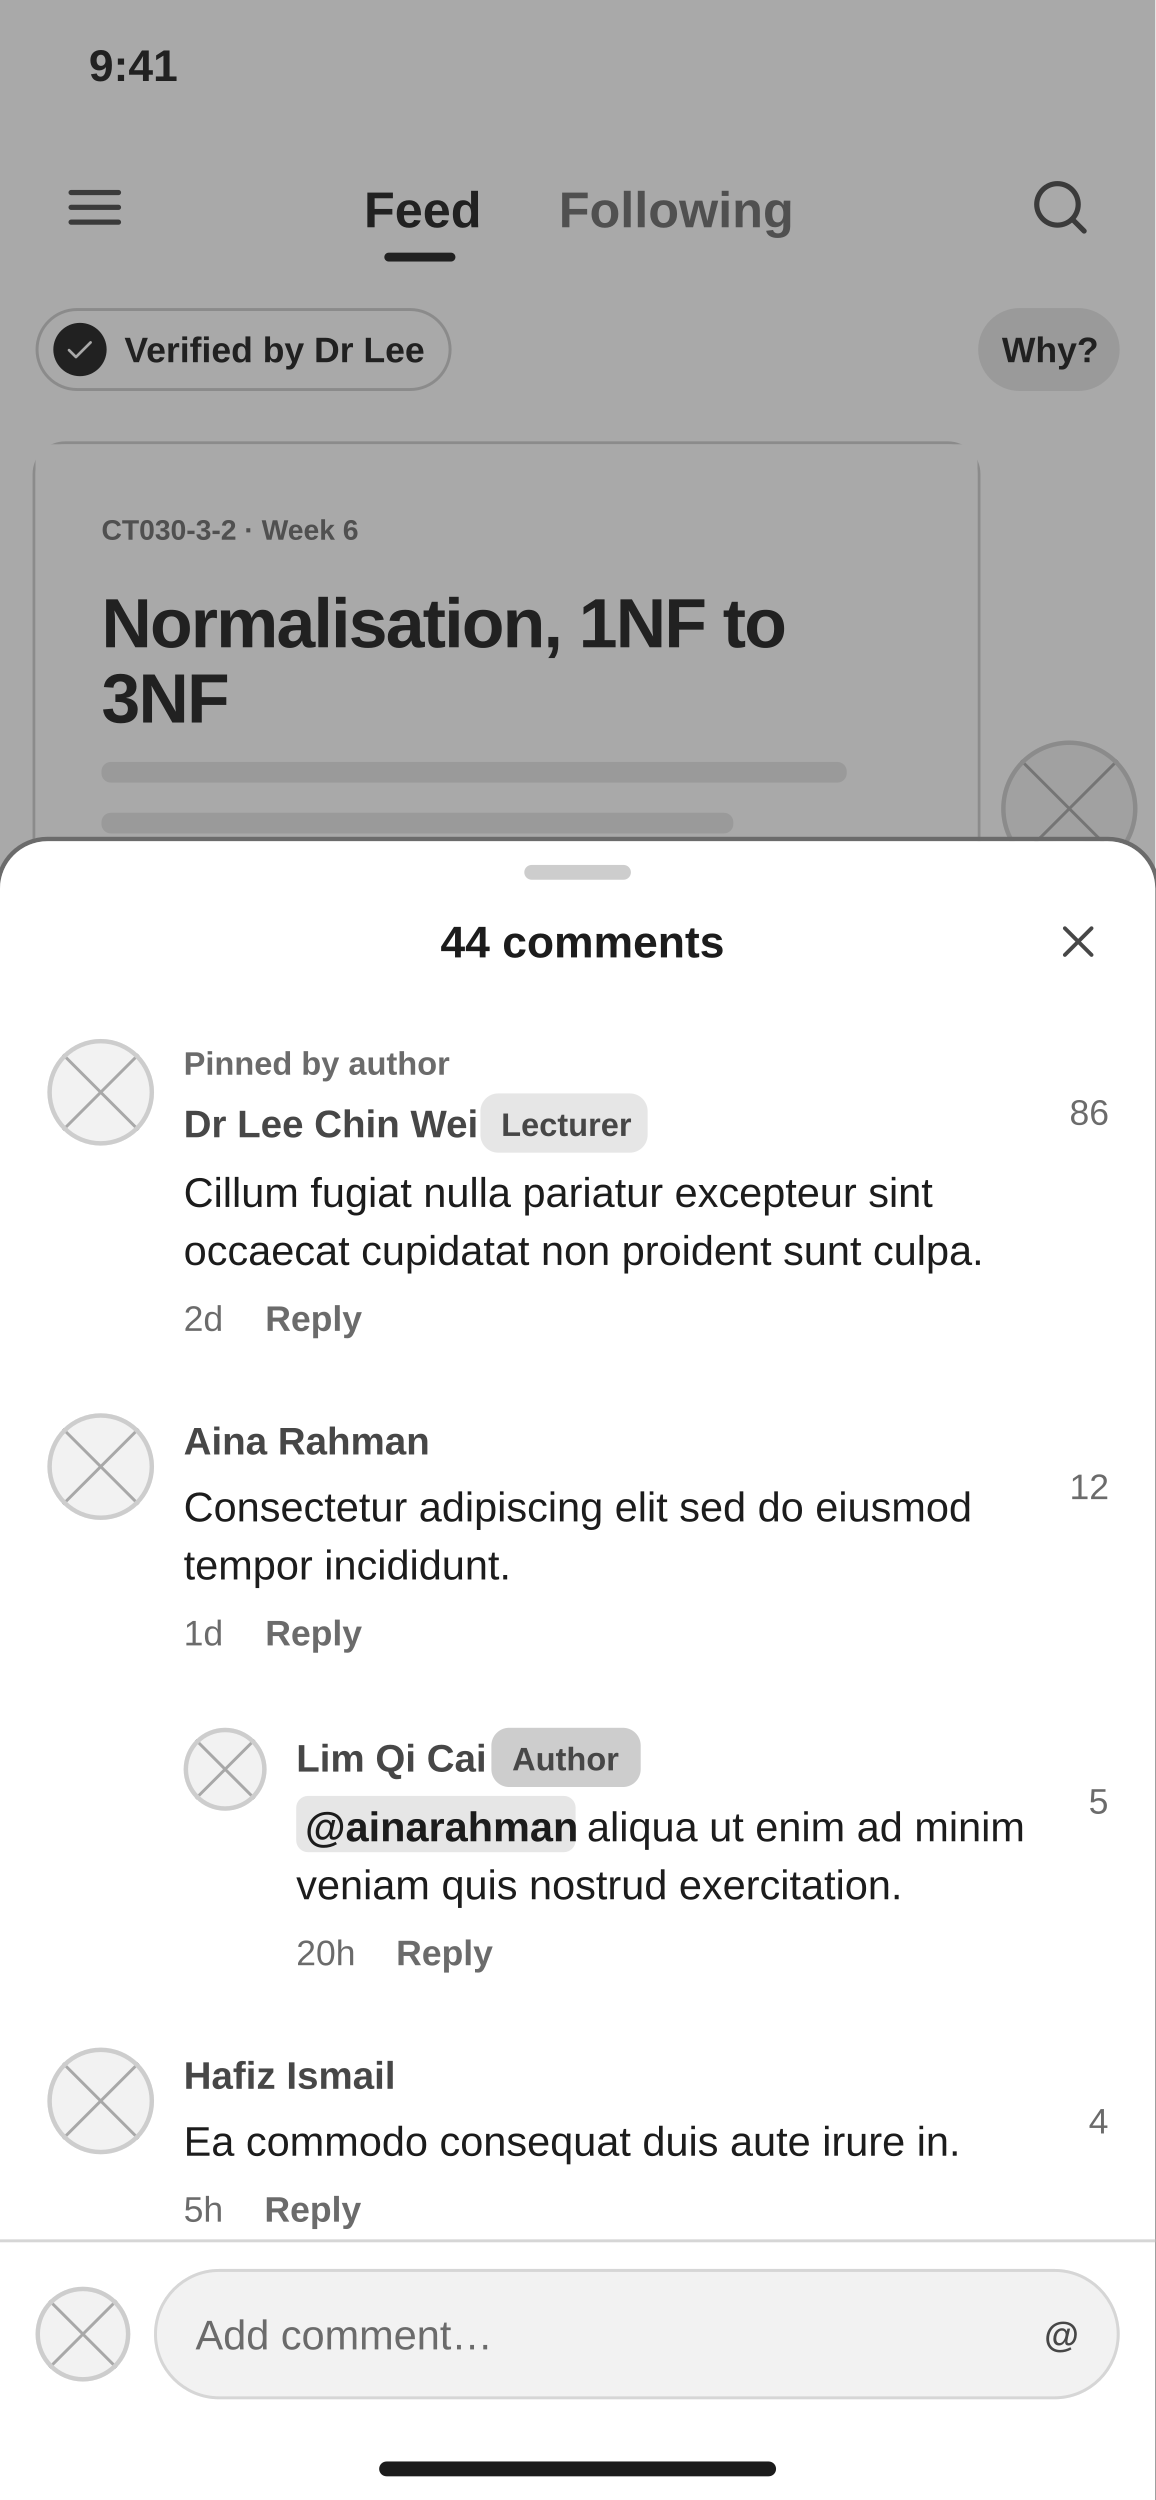
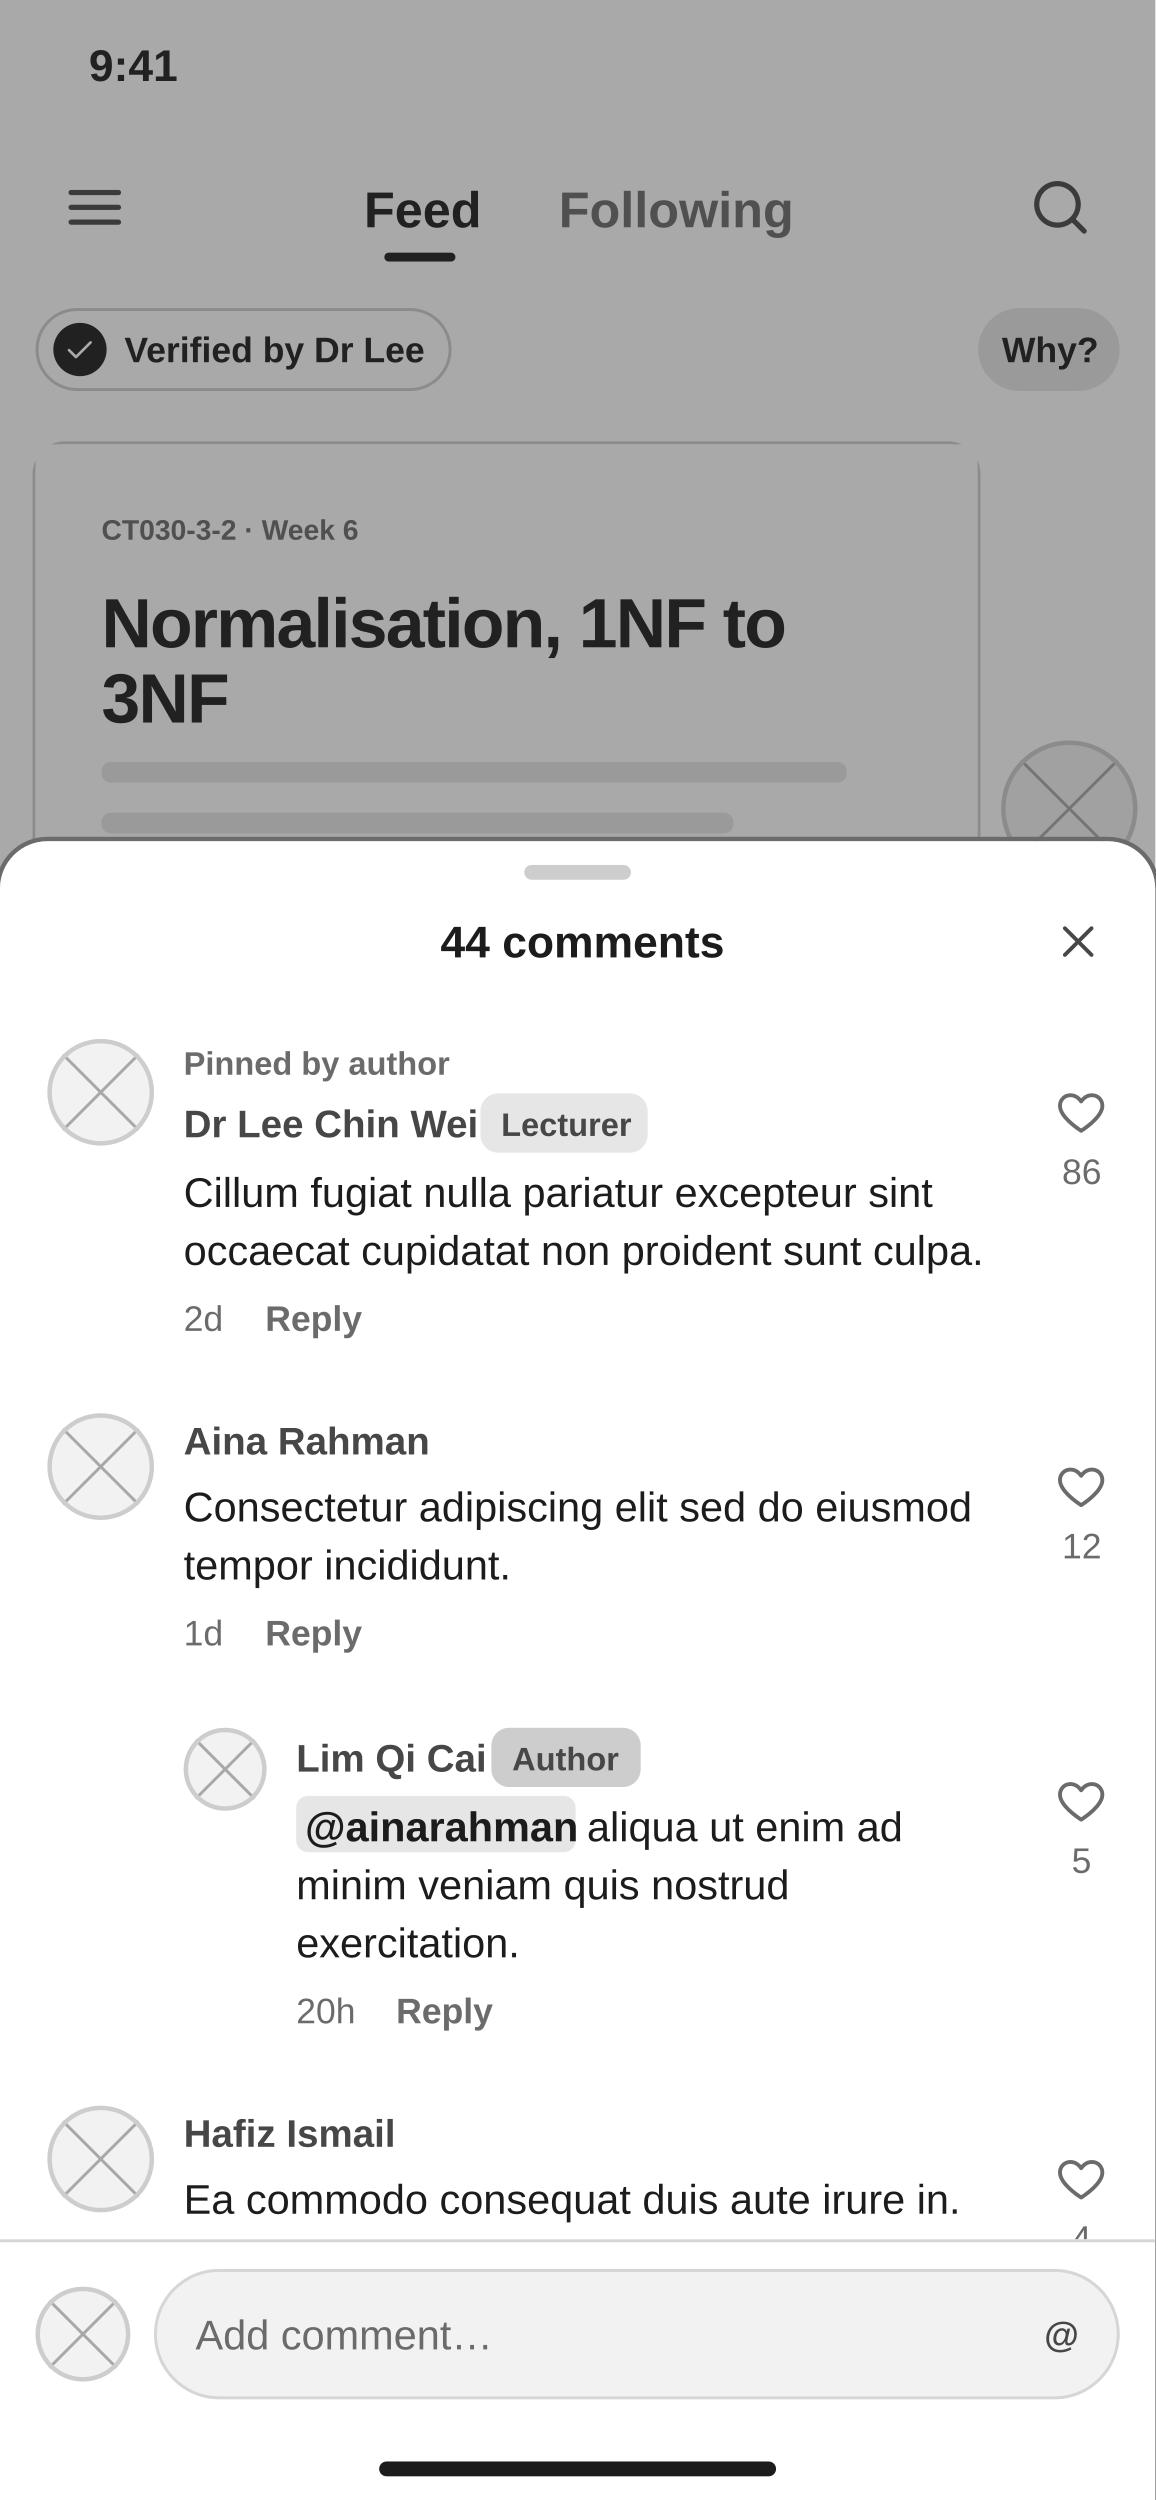
<svg xmlns="http://www.w3.org/2000/svg" width="390" height="844" viewBox="0 0 390 844" font-family="Segoe UI, Arial, sans-serif">
  <defs>
    <clipPath id="clip1">
      <rect x="0" y="338.75" width="390" height="417.25" />
    </clipPath>
  </defs>
  <rect width="390" height="844" fill="#ffffff" />
  <rect x="0" y="0" width="390" height="844" fill="#ffffff" />
  <rect x="11.5" y="149.5" width="319" height="399" rx="10.5" fill="none" stroke="#cdcdcd" stroke-width="1" />
  <rect x="12" y="150" width="318" height="398" fill="#ffffff" />
  <text x="34.25" y="182.21" font-size="9.54" font-weight="600" fill="#6b6b6b">CT030-3-2 · Week 6</text>
  <text x="34.25" y="218.52" font-size="23.53" font-weight="700" letter-spacing="-0.59" fill="#1c1c1c">Normalisation, 1NF to</text>
  <text x="34.25" y="243.92" font-size="23.53" font-weight="700" letter-spacing="-0.59" fill="#1c1c1c">3NF</text>
  <rect x="34.25" y="257.23" width="251.61" height="6.98" rx="3.18" fill="#e6e6e6" />
  <rect x="34.25" y="274.39" width="213.33" height="6.98" rx="3.18" fill="#e6e6e6" />
  <rect x="34.25" y="291.55" width="235.2" height="6.98" rx="3.18" fill="#e6e6e6" />
  <rect x="34.25" y="308.7" width="273.5" height="182.73" rx="6.36" fill="#f2f2f2" />
  <path d="M34.25 308.7L307.75 491.44M307.75 308.7L34.25 491.44" fill="none" stroke="#a8a8a8" stroke-width="1" />
  <rect x="35" y="309.45" width="272" height="181.23" rx="5.61" fill="none" stroke="#cdcdcd" stroke-width="1.5" />
  <rect x="34.25" y="501.61" width="246.14" height="6.98" rx="3.18" fill="#e6e6e6" />
  <rect x="34.25" y="518.77" width="175.03" height="6.98" rx="3.18" fill="#e6e6e6" />
  <rect x="129.5" y="529" width="7" height="7" rx="3.5" fill="#cdcdcd" />
  <rect x="142.5" y="529" width="18" height="7" rx="3.5" fill="#1c1c1c" />
  <rect x="166.5" y="529" width="7" height="7" rx="3.5" fill="#cdcdcd" />
  <rect x="179.5" y="529" width="7" height="7" rx="3.5" fill="#cdcdcd" />
  <rect x="192.5" y="529" width="7" height="7" rx="3.5" fill="#cdcdcd" />
  <rect x="205.5" y="529" width="7" height="7" rx="3.5" fill="#cdcdcd" />
  <rect x="12" y="104" width="140.45" height="28" rx="14" fill="#ffffff" />
  <rect x="12.5" y="104.5" width="139.45" height="27" rx="13.5" fill="none" stroke="#cdcdcd" stroke-width="1" />
  <rect x="18" y="109" width="18" height="18" rx="9" fill="#1c1c1c" />
  <g transform="translate(20.7 111.7) scale(0.52)" fill="none" stroke="#ffffff" stroke-width="1.75" stroke-linecap="round" stroke-linejoin="round">
    <path d="m5 12.5 4.5 4.5L19 7.5" />
  </g>
  <text x="42" y="122.28" font-size="12" font-weight="700" fill="#1c1c1c">Verified by Dr Lee</text>
  <rect x="330.23" y="104" width="47.77" height="28" rx="14" fill="#e6e6e6" />
  <text x="338.23" y="122.28" font-size="12" font-weight="600" fill="#1c1c1c">Why?</text>
  <rect x="338" y="250" width="46" height="46" rx="23" fill="#f2f2f2" />
  <path d="M344.74 256.74L377.26 289.26M377.26 256.74L344.74 289.26" fill="none" stroke="#a8a8a8" stroke-width="1" />
  <rect x="338.75" y="250.75" width="44.5" height="44.5" rx="22.25" fill="none" stroke="#cdcdcd" stroke-width="1.5" />
  <rect x="350" y="284" width="22" height="22" rx="11" fill="none" stroke="#ffffff" stroke-width="2" />
  <rect x="351" y="285" width="20" height="20" rx="10" fill="#3a3a3a" />
  <g transform="translate(354.5 288.5) scale(0.54)" fill="none" stroke="#ffffff" stroke-width="1.75" stroke-linecap="round" stroke-linejoin="round">
    <path d="M12 5v14M5 12h14" />
  </g>
  <rect x="338" y="316" width="46" height="46" rx="23" fill="#3a3a3a" />
  <g transform="translate(349 327) scale(1)" fill="none" stroke="#ffffff" stroke-width="1.75" stroke-linecap="round" stroke-linejoin="round">
    <path d="M12 20s-7.5-4.6-9.2-9.4C1.6 7.2 3.8 4 7.2 4c2 0 3.6 1.1 4.8 2.8C13.2 5.1 14.8 4 16.8 4c3.4 0 5.6 3.2 4.4 6.6C19.5 15.4 12 20 12 20z" fill="#ffffff" stroke="none" />
  </g>
  <text x="350.14" y="376.98" font-size="12" font-weight="600" fill="#1c1c1c">1.2K</text>
  <rect x="338" y="397.39" width="46" height="46" rx="23" fill="#e6e6e6" />
  <g transform="translate(349 408.39) scale(1)" fill="none" stroke="#1c1c1c" stroke-width="1.75" stroke-linecap="round" stroke-linejoin="round">
    <path d="M20.5 11.5a8.5 8.5 0 0 1-12.4 7.6L3.5 20.5l1.4-4.4A8.5 8.5 0 1 1 20.5 11.5z" />
    <circle cx="8" cy="11.5" r="1.1" fill="#1c1c1c" stroke="none" />
    <circle cx="12" cy="11.5" r="1.1" fill="#1c1c1c" stroke="none" />
    <circle cx="16" cy="11.5" r="1.1" fill="#1c1c1c" stroke="none" />
  </g>
  <text x="354.08" y="458.37" font-size="12" font-weight="600" fill="#1c1c1c">44</text>
  <rect x="338" y="478.78" width="46" height="46" rx="23" fill="#e6e6e6" />
  <g transform="translate(349 489.78) scale(1)" fill="none" stroke="#1c1c1c" stroke-width="1.75" stroke-linecap="round" stroke-linejoin="round">
    <path d="M6 3.5h12v17l-6-4.5-6 4.5z" />
  </g>
  <text x="351.92" y="539.76" font-size="12" font-weight="600" fill="#1c1c1c">318</text>
  <rect x="338" y="560.17" width="46" height="46" rx="23" fill="#e6e6e6" />
  <g transform="translate(349 571.17) scale(1)" fill="none" stroke="#1c1c1c" stroke-width="1.75" stroke-linecap="round" stroke-linejoin="round">
    <path d="M13.5 4.5 21 11.5l-7.5 7v-4c-5 0-8.5 1.5-10.5 5 .8-5.5 3.8-10 10.5-11z" />
  </g>
  <text x="345.75" y="621.15" font-size="12" font-weight="600" fill="#1c1c1c">Share</text>
  <text x="14" y="582.14" font-size="16" font-weight="700" fill="#1c1c1c">Aina Rahman</text>
  <text x="118.55" y="582.31" font-size="14" fill="#6b6b6b">· 2d ago</text>
  <text x="14" y="608.61" font-size="14" font-weight="600" fill="#1c1c1c">Normalisation, 1NF to 3NF in one page</text>
  <text x="14" y="628.9" font-size="14" font-weight="600" fill="#1c1c1c">#normalisation #sql</text>
  <rect x="14" y="639.89" width="177.97" height="26" rx="7" fill="#e6e6e6" />
  <text x="24" y="657.17" font-size="12" font-weight="600" fill="#1c1c1c">CT030-3-2 Database Systems</text>
  <rect x="14" y="671.89" width="24" height="24" rx="12" fill="#ffffff" />
  <rect x="14.5" y="672.39" width="23" height="23" rx="11.5" fill="none" stroke="#cdcdcd" stroke-width="1" />
  <g transform="translate(20 677.89) scale(0.5)" fill="none" stroke="#1c1c1c" stroke-width="1.75" stroke-linecap="round" stroke-linejoin="round">
    <rect x="6.5" y="5" width="4" height="14" rx="1" fill="#1c1c1c" stroke="none" />
    <rect x="13.5" y="5" width="4" height="14" rx="1" fill="#1c1c1c" stroke="none" />
  </g>
  <text x="46" y="688.36" font-size="13" fill="#1c1c1c">Track title · Artist</text>
  <g transform="translate(20 58) scale(1)" fill="none" stroke="#474747" stroke-width="1.75" stroke-linecap="round" stroke-linejoin="round">
    <path d="M4 7h16M4 12h16M4 17h16" />
  </g>
  <text x="122.88" y="76.73" font-size="17" font-weight="700" fill="#1c1c1c">Feed</text>
  <rect x="129.75" y="85.3" width="24" height="3" rx="1.5" fill="#1c1c1c" />
  <text x="188.64" y="76.73" font-size="17" font-weight="700" fill="#6b6b6b">Following</text>
  <g transform="translate(346 58) scale(1)" fill="none" stroke="#474747" stroke-width="1.75" stroke-linecap="round" stroke-linejoin="round">
    <circle cx="11" cy="11" r="7" />
    <path d="m20 20-4-4" />
  </g>
  <text x="30" y="27.35" font-size="15" font-weight="600" fill="#1c1c1c">9:41</text>
  <rect x="0" y="0" width="390" height="844" fill="#282828" fill-opacity="0.4" />
  <g id="sheet-1">
    <path d="M16 283.25H374A16.75 16.75 0 0 1 390.75 300V844A0.75 0.75 0 0 1 390 844.75H0A0.75 0.75 0 0 1 -0.75 844V300A16.75 16.75 0 0 1 16 283.25Z" fill="none" stroke="#6b6b6b" stroke-width="1.5" />
    <path d="M16 284H374A16 16 0 0 1 390 300V844H0V300A16 16 0 0 1 16 284Z" fill="#ffffff" />
    <rect x="177" y="292" width="36" height="5" rx="2.5" fill="#cdcdcd" />
    <text x="148.69" y="323.22" font-size="15" font-weight="600" fill="#1c1c1c">44 comments</text>
    <g transform="translate(355 308.88) scale(0.75)" fill="none" stroke="#474747" stroke-width="1.75" stroke-linecap="round" stroke-linejoin="round">
      <path d="M6 6l12 12M18 6 6 18" />
    </g>
    <g clip-path="url(#clip1)">
      <rect x="16" y="350.75" width="36" height="36" rx="18" fill="#f2f2f2" />
      <path d="M21.27 356.02L46.73 381.48M46.73 356.02L21.27 381.48" fill="none" stroke="#a8a8a8" stroke-width="1" />
      <rect x="16.75" y="351.5" width="34.5" height="34.5" rx="17.25" fill="none" stroke="#cdcdcd" stroke-width="1.5" />
      <text x="62" y="362.82" font-size="11" font-weight="700" fill="#6b6b6b">Pinned by author</text>
      <text x="62" y="383.94" font-size="13" font-weight="600" fill="#474747">Dr Lee Chin Wei</text>
      <rect x="162.19" y="369.14" width="56.45" height="20" rx="6" fill="#e6e6e6" />
      <text x="169.19" y="383.5" font-size="11" font-weight="700" fill="#474747">Lecturer</text>
      <text x="62" y="407.45" font-size="14" fill="#1c1c1c">Cillum fugiat nulla pariatur excepteur sint</text>
      <text x="62" y="427.04" font-size="14" fill="#1c1c1c">occaecat cupidatat non proident sunt culpa.</text>
      <text x="62" y="449.31" font-size="12" fill="#6b6b6b">2d</text>
      <text x="89.55" y="449.31" font-size="12" font-weight="600" fill="#6b6b6b">Reply</text>
-       <text x="361.06" y="379.73" font-size="12" fill="#6b6b6b">86</text>
+       <g transform="translate(356 366.75) scale(0.75)" fill="none" stroke="#6b6b6b" stroke-width="1.75" stroke-linecap="round" stroke-linejoin="round">
+         <path d="M12 20s-7.5-4.6-9.2-9.4C1.6 7.2 3.8 4 7.2 4c2 0 3.6 1.1 4.8 2.8C13.2 5.1 14.8 4 16.8 4c3.4 0 5.6 3.2 4.4 6.6C19.5 15.4 12 20 12 20z" />
+       </g>
+       <text x="358.53" y="399.73" font-size="12" fill="#6b6b6b">86</text>
      <rect x="16" y="477.13" width="36" height="36" rx="18" fill="#f2f2f2" />
      <path d="M21.27 482.4L46.73 507.85M46.73 482.4L21.27 507.85" fill="none" stroke="#a8a8a8" stroke-width="1" />
      <rect x="16.75" y="477.88" width="34.5" height="34.5" rx="17.25" fill="none" stroke="#cdcdcd" stroke-width="1.5" />
      <text x="62" y="491.02" font-size="13" font-weight="600" fill="#474747">Aina Rahman</text>
      <text x="62" y="513.62" font-size="14" fill="#1c1c1c">Consectetur adipiscing elit sed do eiusmod</text>
      <text x="62" y="533.22" font-size="14" fill="#1c1c1c">tempor incididunt.</text>
      <text x="62" y="555.48" font-size="12" fill="#6b6b6b">1d</text>
      <text x="89.55" y="555.48" font-size="12" font-weight="600" fill="#6b6b6b">Reply</text>
-       <text x="361.06" y="506.1" font-size="12" fill="#6b6b6b">12</text>
+       <g transform="translate(356 493.13) scale(0.75)" fill="none" stroke="#6b6b6b" stroke-width="1.75" stroke-linecap="round" stroke-linejoin="round">
+         <path d="M12 20s-7.5-4.6-9.2-9.4C1.6 7.2 3.8 4 7.2 4c2 0 3.6 1.1 4.8 2.8C13.2 5.1 14.8 4 16.8 4c3.4 0 5.6 3.2 4.4 6.6C19.5 15.4 12 20 12 20z" />
+       </g>
+       <text x="358.53" y="526.11" font-size="12" fill="#6b6b6b">12</text>
      <rect x="62" y="583.3" width="28" height="28" rx="14" fill="#f2f2f2" />
      <path d="M66.1 587.4L85.9 607.2M85.9 587.4L66.1 607.2" fill="none" stroke="#a8a8a8" stroke-width="1" />
      <rect x="62.75" y="584.05" width="26.5" height="26.5" rx="13.25" fill="none" stroke="#cdcdcd" stroke-width="1.5" />
      <text x="100" y="598.1" font-size="13" font-weight="600" fill="#474747">Lim Qi Cai</text>
      <rect x="165.89" y="583.3" width="50.41" height="20" rx="6" fill="#cdcdcd" />
      <text x="172.89" y="597.66" font-size="11" font-weight="700" fill="#474747">Author</text>
      <rect x="100" y="606.3" width="94.33" height="19" rx="4" fill="#e6e6e6" />
      <text x="103" y="621.61" font-size="14" font-weight="600" fill="#1c1c1c">@ainarahman</text>
-       <text x="198.16" y="621.61" font-size="14" fill="#1c1c1c">aliqua ut enim ad minim</text>
-       <text x="100" y="641.2" font-size="14" fill="#1c1c1c">veniam quis nostrud exercitation.</text>
-       <text x="100" y="663.46" font-size="12" fill="#6b6b6b">20h</text>
-       <text x="133.73" y="663.46" font-size="12" font-weight="600" fill="#6b6b6b">Reply</text>
-       <text x="367.53" y="612.28" font-size="12" fill="#6b6b6b">5</text>
-       <rect x="16" y="691.28" width="36" height="36" rx="18" fill="#f2f2f2" />
-       <path d="M21.27 696.55L46.73 722.01M46.73 696.55L21.27 722.01" fill="none" stroke="#a8a8a8" stroke-width="1" />
-       <rect x="16.75" y="692.03" width="34.5" height="34.5" rx="17.25" fill="none" stroke="#cdcdcd" stroke-width="1.5" />
-       <text x="62" y="705.18" font-size="13" font-weight="600" fill="#474747">Hafiz Ismail</text>
-       <text x="62" y="727.78" font-size="14" fill="#1c1c1c">Ea commodo consequat duis aute irure in.</text>
-       <text x="62" y="750.04" font-size="12" fill="#6b6b6b">5h</text>
-       <text x="89.27" y="750.04" font-size="12" font-weight="600" fill="#6b6b6b">Reply</text>
-       <text x="367.53" y="720.26" font-size="12" fill="#6b6b6b">4</text>
+       <text x="198.16" y="621.61" font-size="14" fill="#1c1c1c">aliqua ut enim ad</text>
+       <text x="100" y="641.2" font-size="14" fill="#1c1c1c">minim veniam quis nostrud</text>
+       <text x="100" y="660.79" font-size="14" fill="#1c1c1c">exercitation.</text>
+       <text x="100" y="683.06" font-size="12" fill="#6b6b6b">20h</text>
+       <text x="133.73" y="683.06" font-size="12" font-weight="600" fill="#6b6b6b">Reply</text>
+       <g transform="translate(356 599.3) scale(0.75)" fill="none" stroke="#6b6b6b" stroke-width="1.75" stroke-linecap="round" stroke-linejoin="round">
+         <path d="M12 20s-7.5-4.6-9.2-9.4C1.6 7.2 3.8 4 7.2 4c2 0 3.6 1.1 4.8 2.8C13.2 5.1 14.8 4 16.8 4c3.4 0 5.6 3.2 4.4 6.6C19.5 15.4 12 20 12 20z" />
+       </g>
+       <text x="361.77" y="632.28" font-size="12" fill="#6b6b6b">5</text>
+       <rect x="16" y="710.88" width="36" height="36" rx="18" fill="#f2f2f2" />
+       <path d="M21.27 716.15L46.73 741.6M46.73 716.15L21.27 741.6" fill="none" stroke="#a8a8a8" stroke-width="1" />
+       <rect x="16.75" y="711.63" width="34.5" height="34.5" rx="17.25" fill="none" stroke="#cdcdcd" stroke-width="1.5" />
+       <text x="62" y="724.77" font-size="13" font-weight="600" fill="#474747">Hafiz Ismail</text>
+       <text x="62" y="747.37" font-size="14" fill="#1c1c1c">Ea commodo consequat duis aute irure in.</text>
+       <text x="62" y="769.64" font-size="12" fill="#6b6b6b">5h</text>
+       <text x="89.27" y="769.64" font-size="12" font-weight="600" fill="#6b6b6b">Reply</text>
+       <g transform="translate(356 726.88) scale(0.75)" fill="none" stroke="#6b6b6b" stroke-width="1.75" stroke-linecap="round" stroke-linejoin="round">
+         <path d="M12 20s-7.5-4.6-9.2-9.4C1.6 7.2 3.8 4 7.2 4c2 0 3.6 1.1 4.8 2.8C13.2 5.1 14.8 4 16.8 4c3.4 0 5.6 3.2 4.4 6.6C19.5 15.4 12 20 12 20z" />
+       </g>
+       <text x="361.77" y="759.86" font-size="12" fill="#6b6b6b">4</text>
    </g>
    <rect x="0" y="756" width="390" height="1" fill="#d6d6d6" />
    <rect x="12" y="772" width="32" height="32" rx="16" fill="#f2f2f2" />
    <path d="M16.69 776.69L39.31 799.31M39.31 776.69L16.69 799.31" fill="none" stroke="#a8a8a8" stroke-width="1" />
    <rect x="12.75" y="772.75" width="30.5" height="30.5" rx="15.25" fill="none" stroke="#cdcdcd" stroke-width="1.5" />
    <rect x="52" y="766" width="326" height="44" rx="22" fill="#f2f2f2" />
    <rect x="52.5" y="766.5" width="325" height="43" rx="21.5" fill="none" stroke="#d6d6d6" stroke-width="1" />
    <text x="66" y="793.15" font-size="14" fill="#6b6b6b">Add comment…</text>
    <text x="352.53" y="792.28" font-size="12" font-weight="600" fill="#474747">@</text>
  </g>
  <rect x="128" y="831" width="134" height="5" rx="2.5" fill="#1c1c1c" />
</svg>
